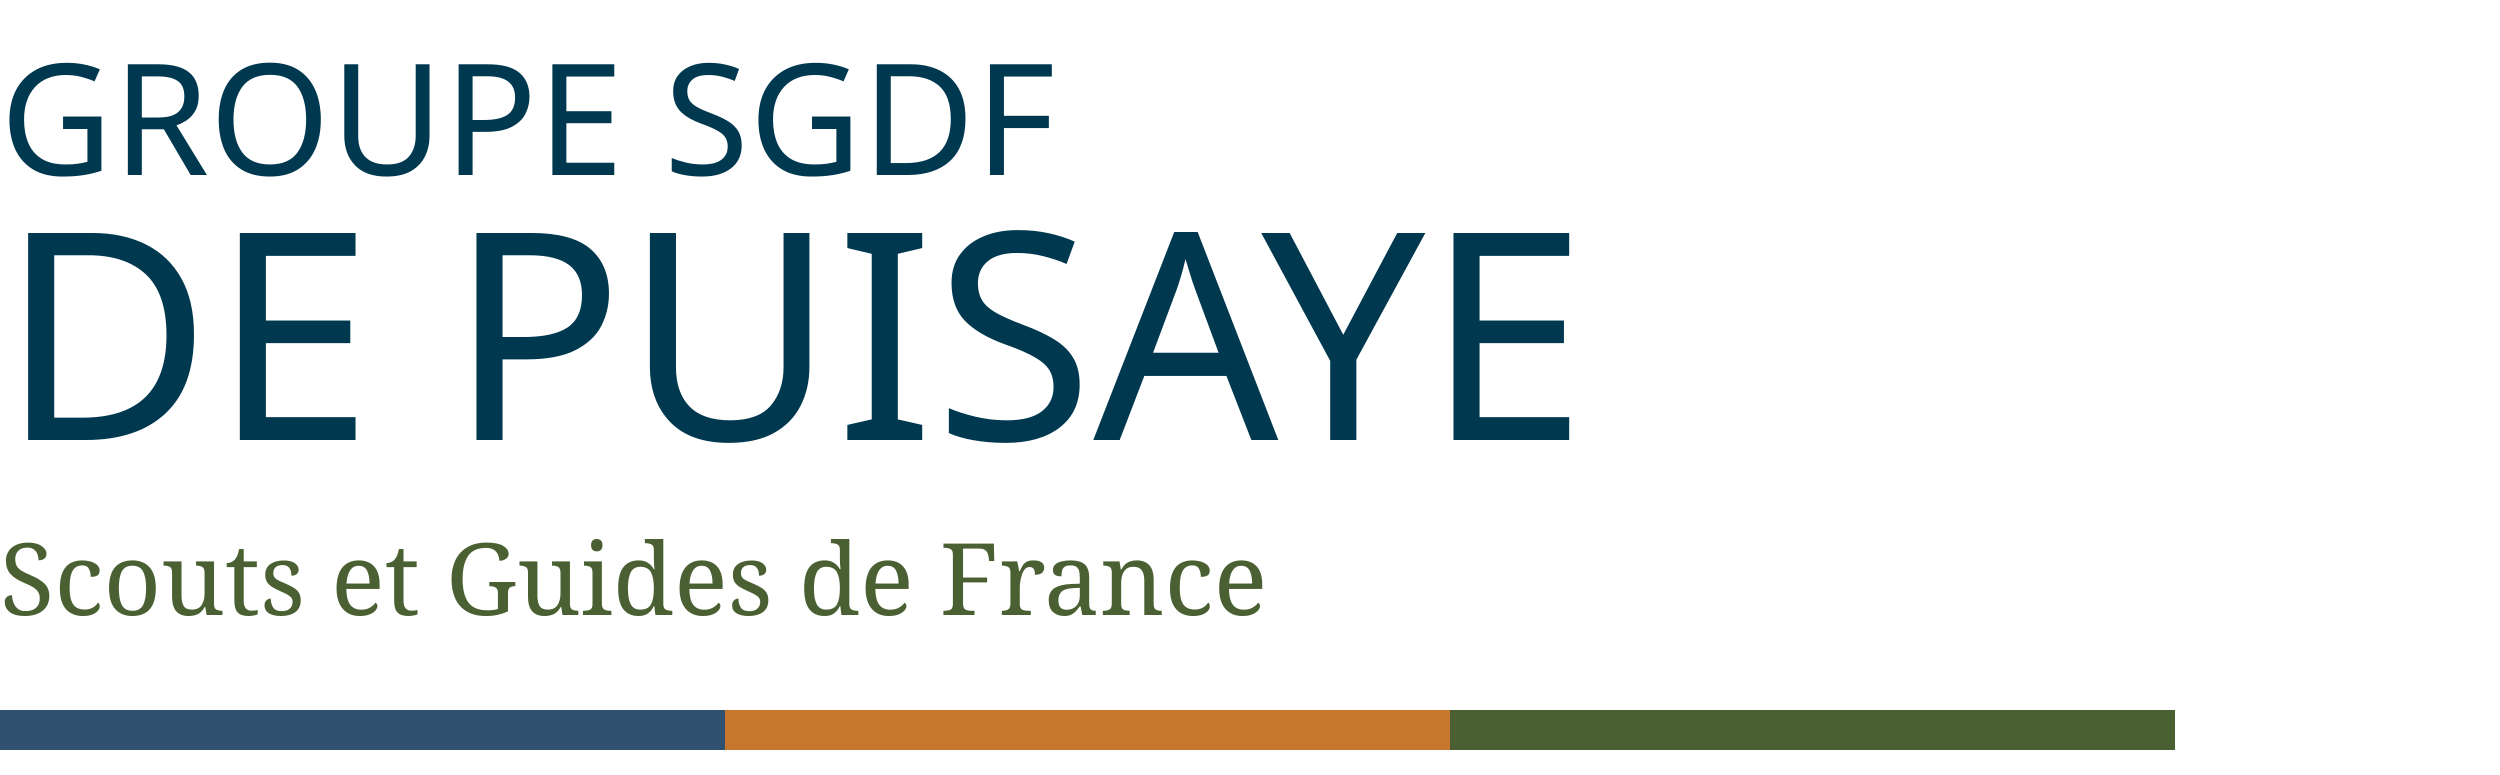
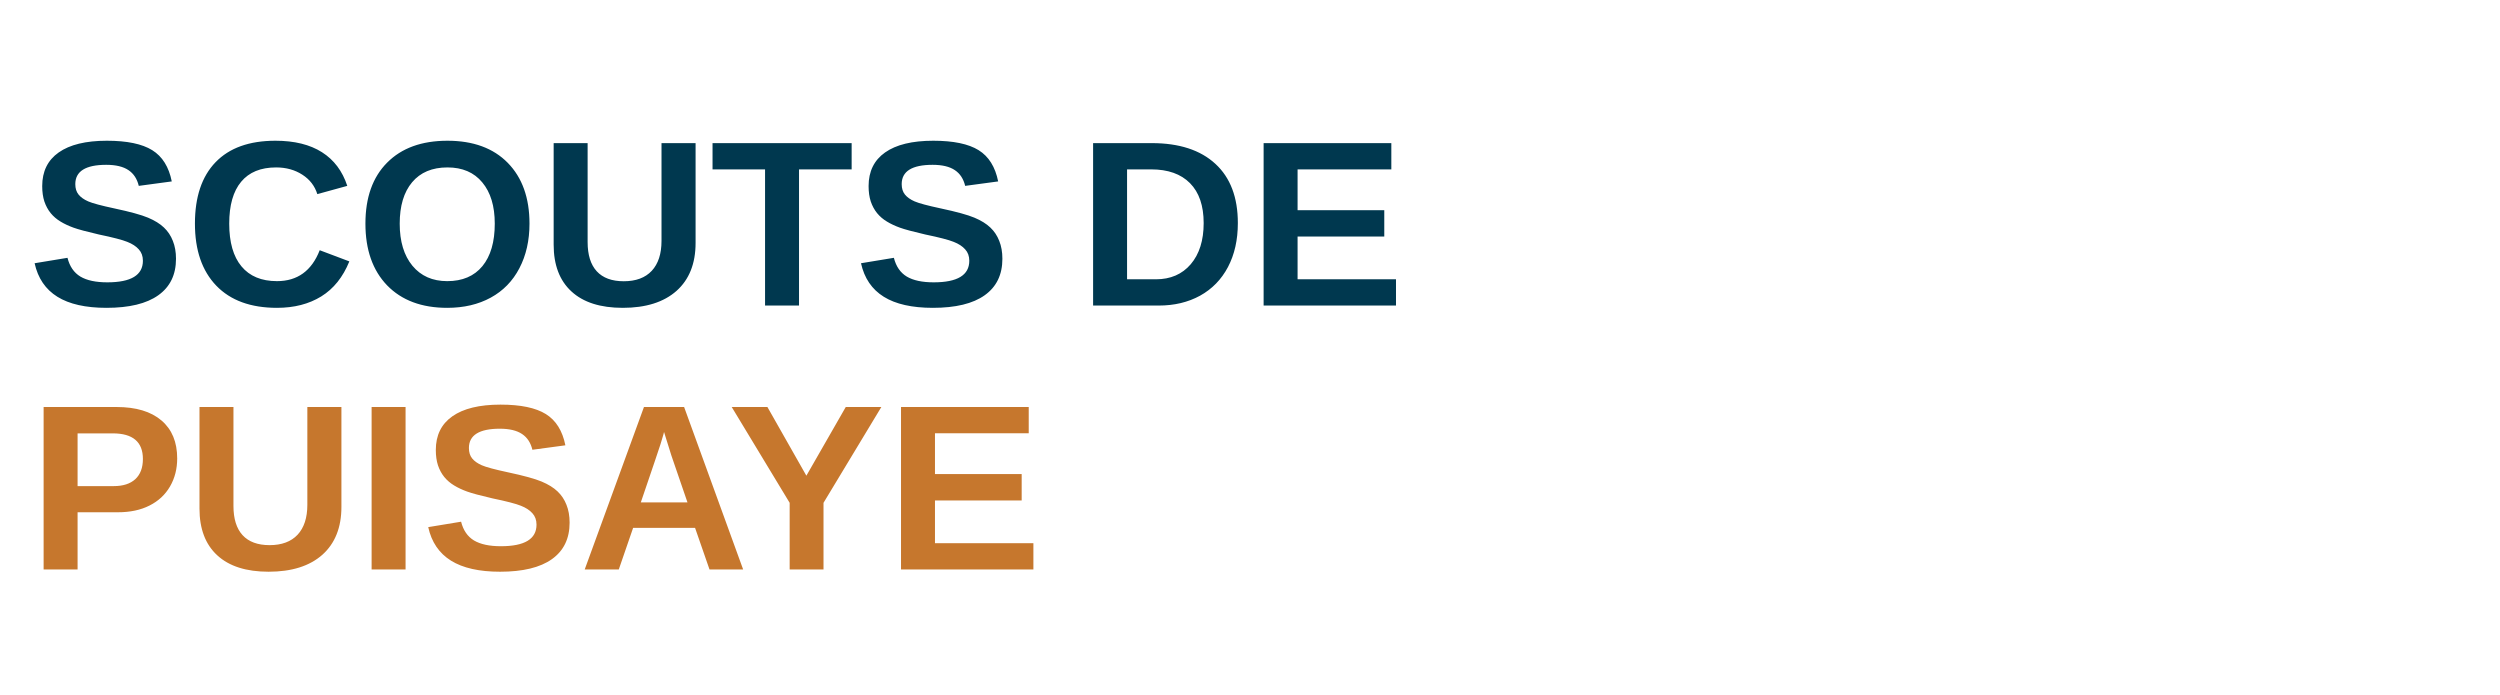
- <svg xmlns="http://www.w3.org/2000/svg" viewBox="0 0 500 155">
-   <text x="0" y="35" font-family="Impact,Arial Narrow,sans-serif" font-size="31" fill="#00384F">GROUPE SGDF</text>
-   <text x="0" y="88" font-family="Impact,Arial Narrow,sans-serif" font-size="58" fill="#00384F">DE PUISAYE</text>
-   <text x="0" y="123" font-family="Georgia,serif" font-size="20" fill="#4A6032">Scouts et Guides de France</text>
-   <rect y="142" width="145" height="8" fill="#305070" />
-   <rect x="145" y="142" width="145" height="8" fill="#C6772D" />
-   <rect x="290" y="142" width="145" height="8" fill="#4A6032" />
+ <svg xmlns="http://www.w3.org/2000/svg" viewBox="0 0 360 100">
+   <text x="4" y="44" font-family="Arial,sans-serif" font-weight="700" font-size="34" fill="#00384F">SCOUTS DE</text>
+   <text x="4" y="82" font-family="Arial,sans-serif" font-weight="700" font-size="34" fill="#C6772D">PUISAYE</text>
</svg>
